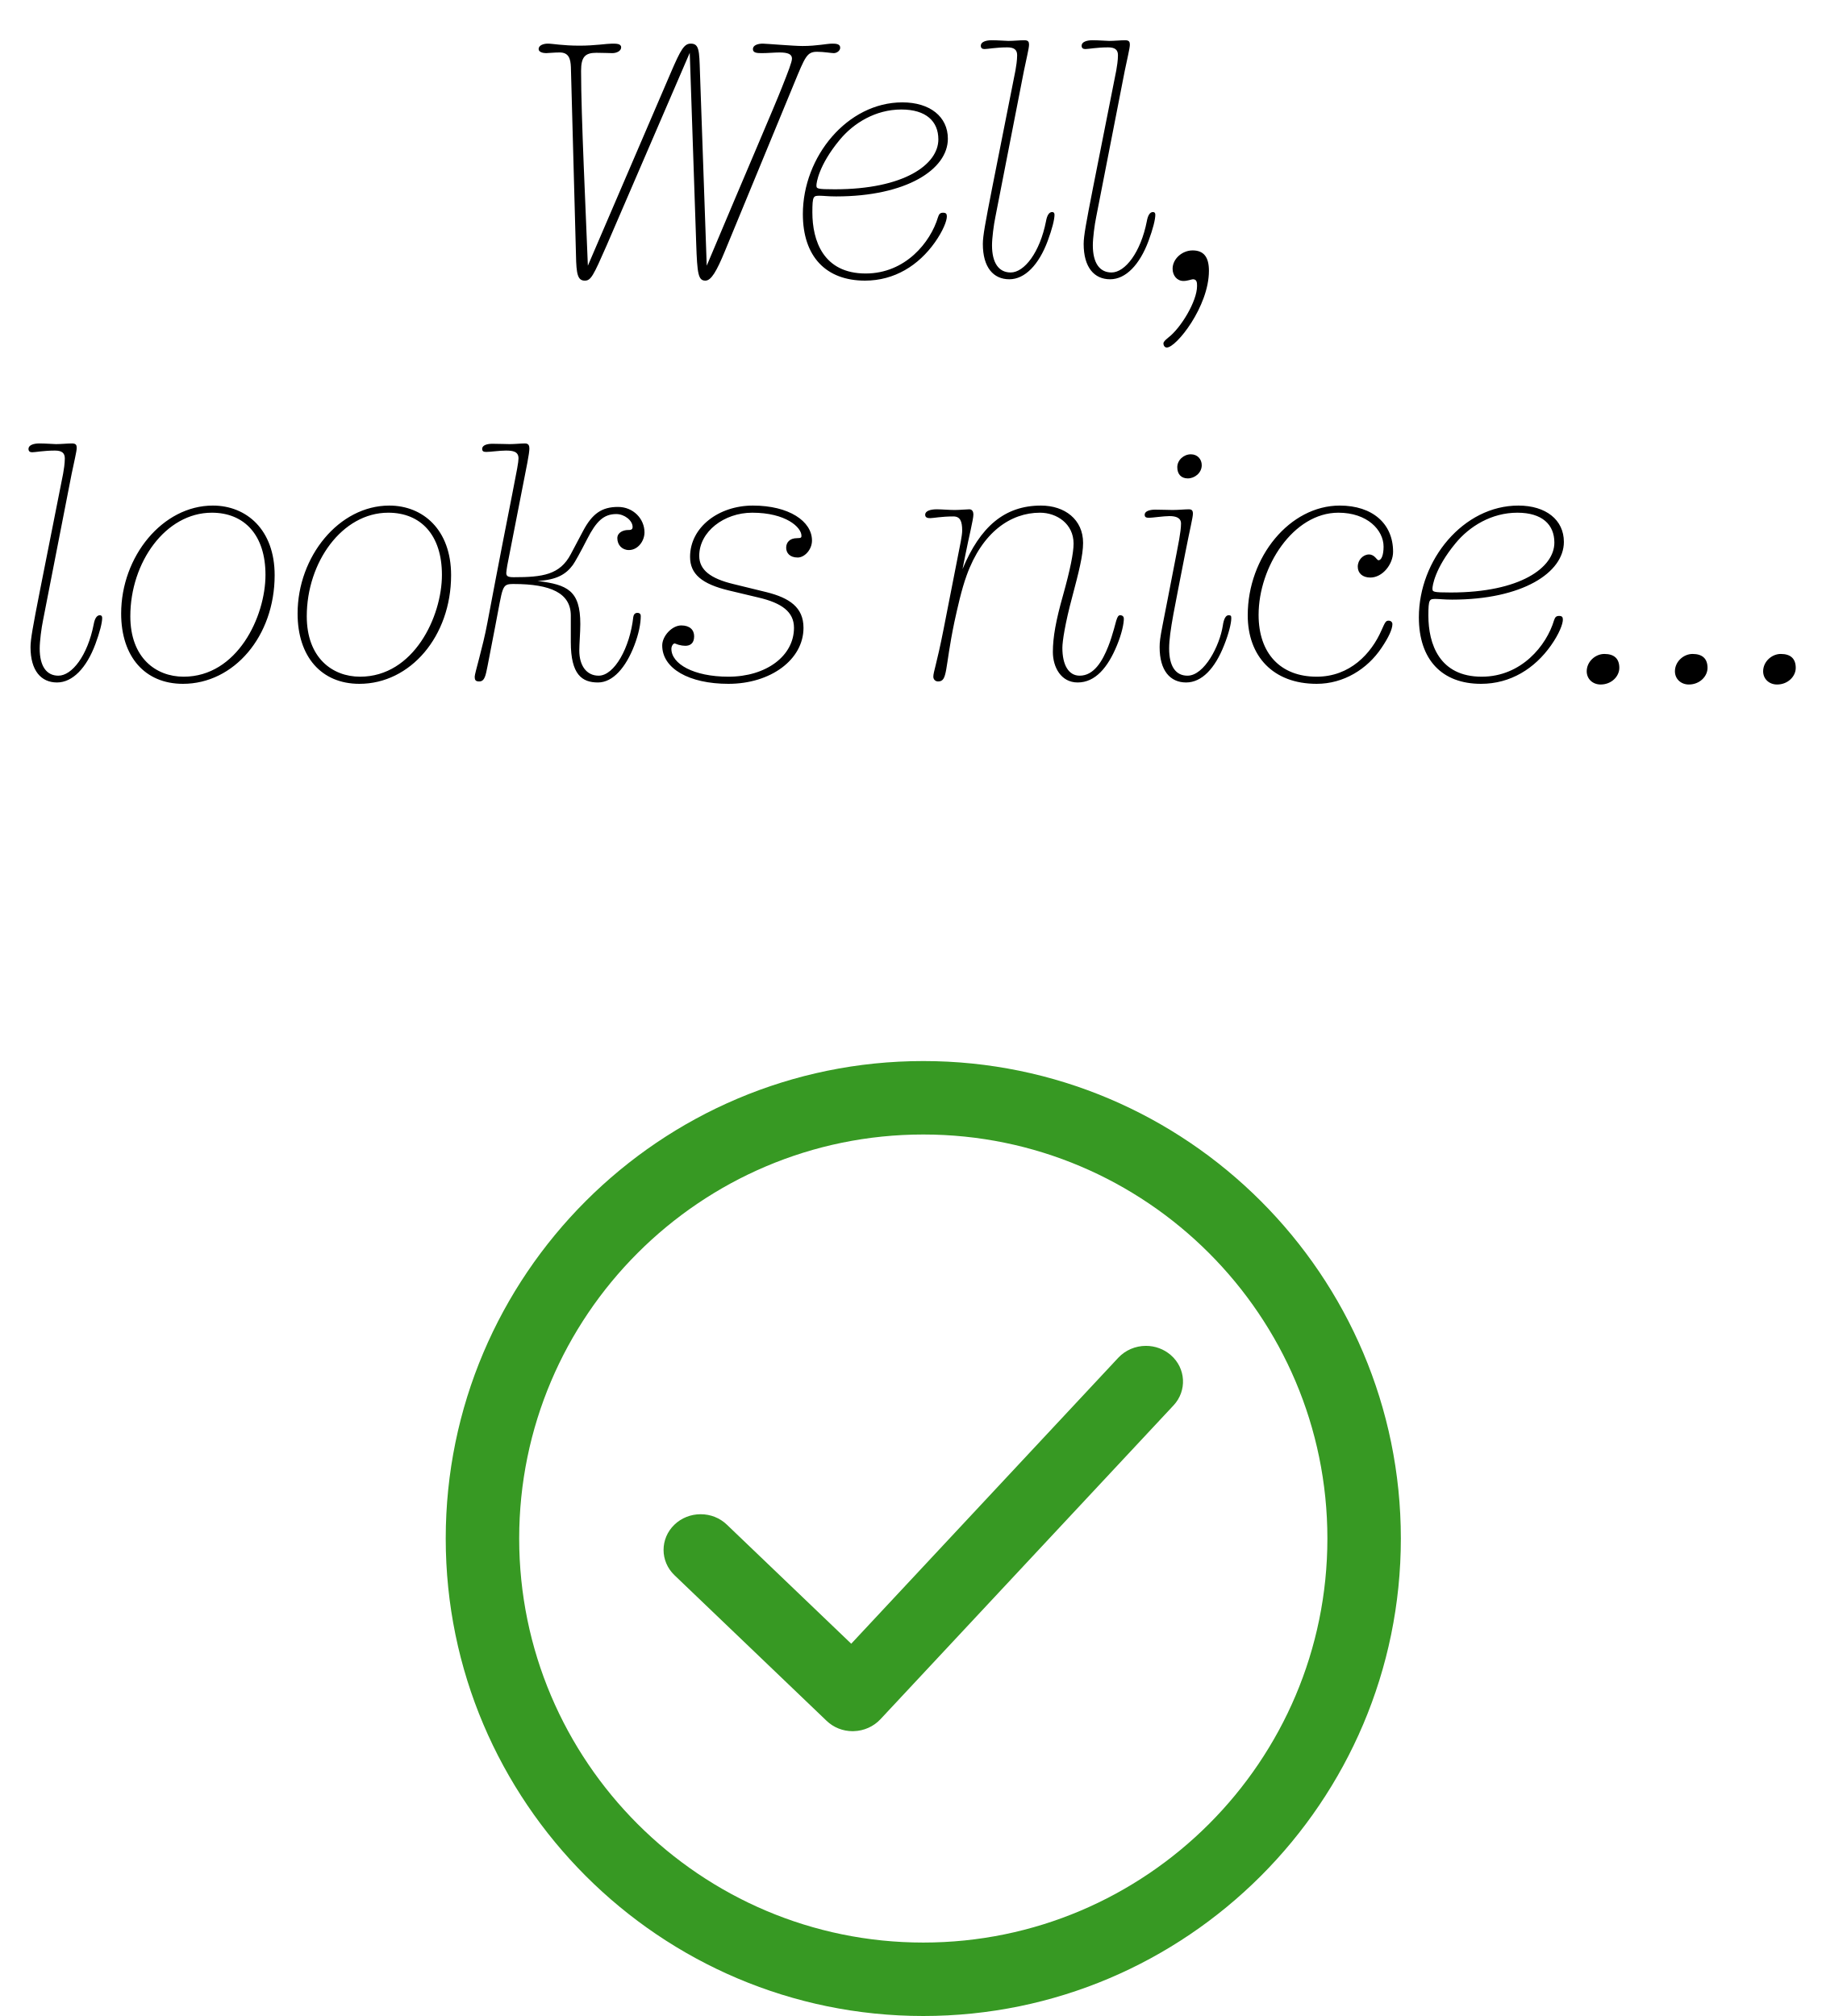
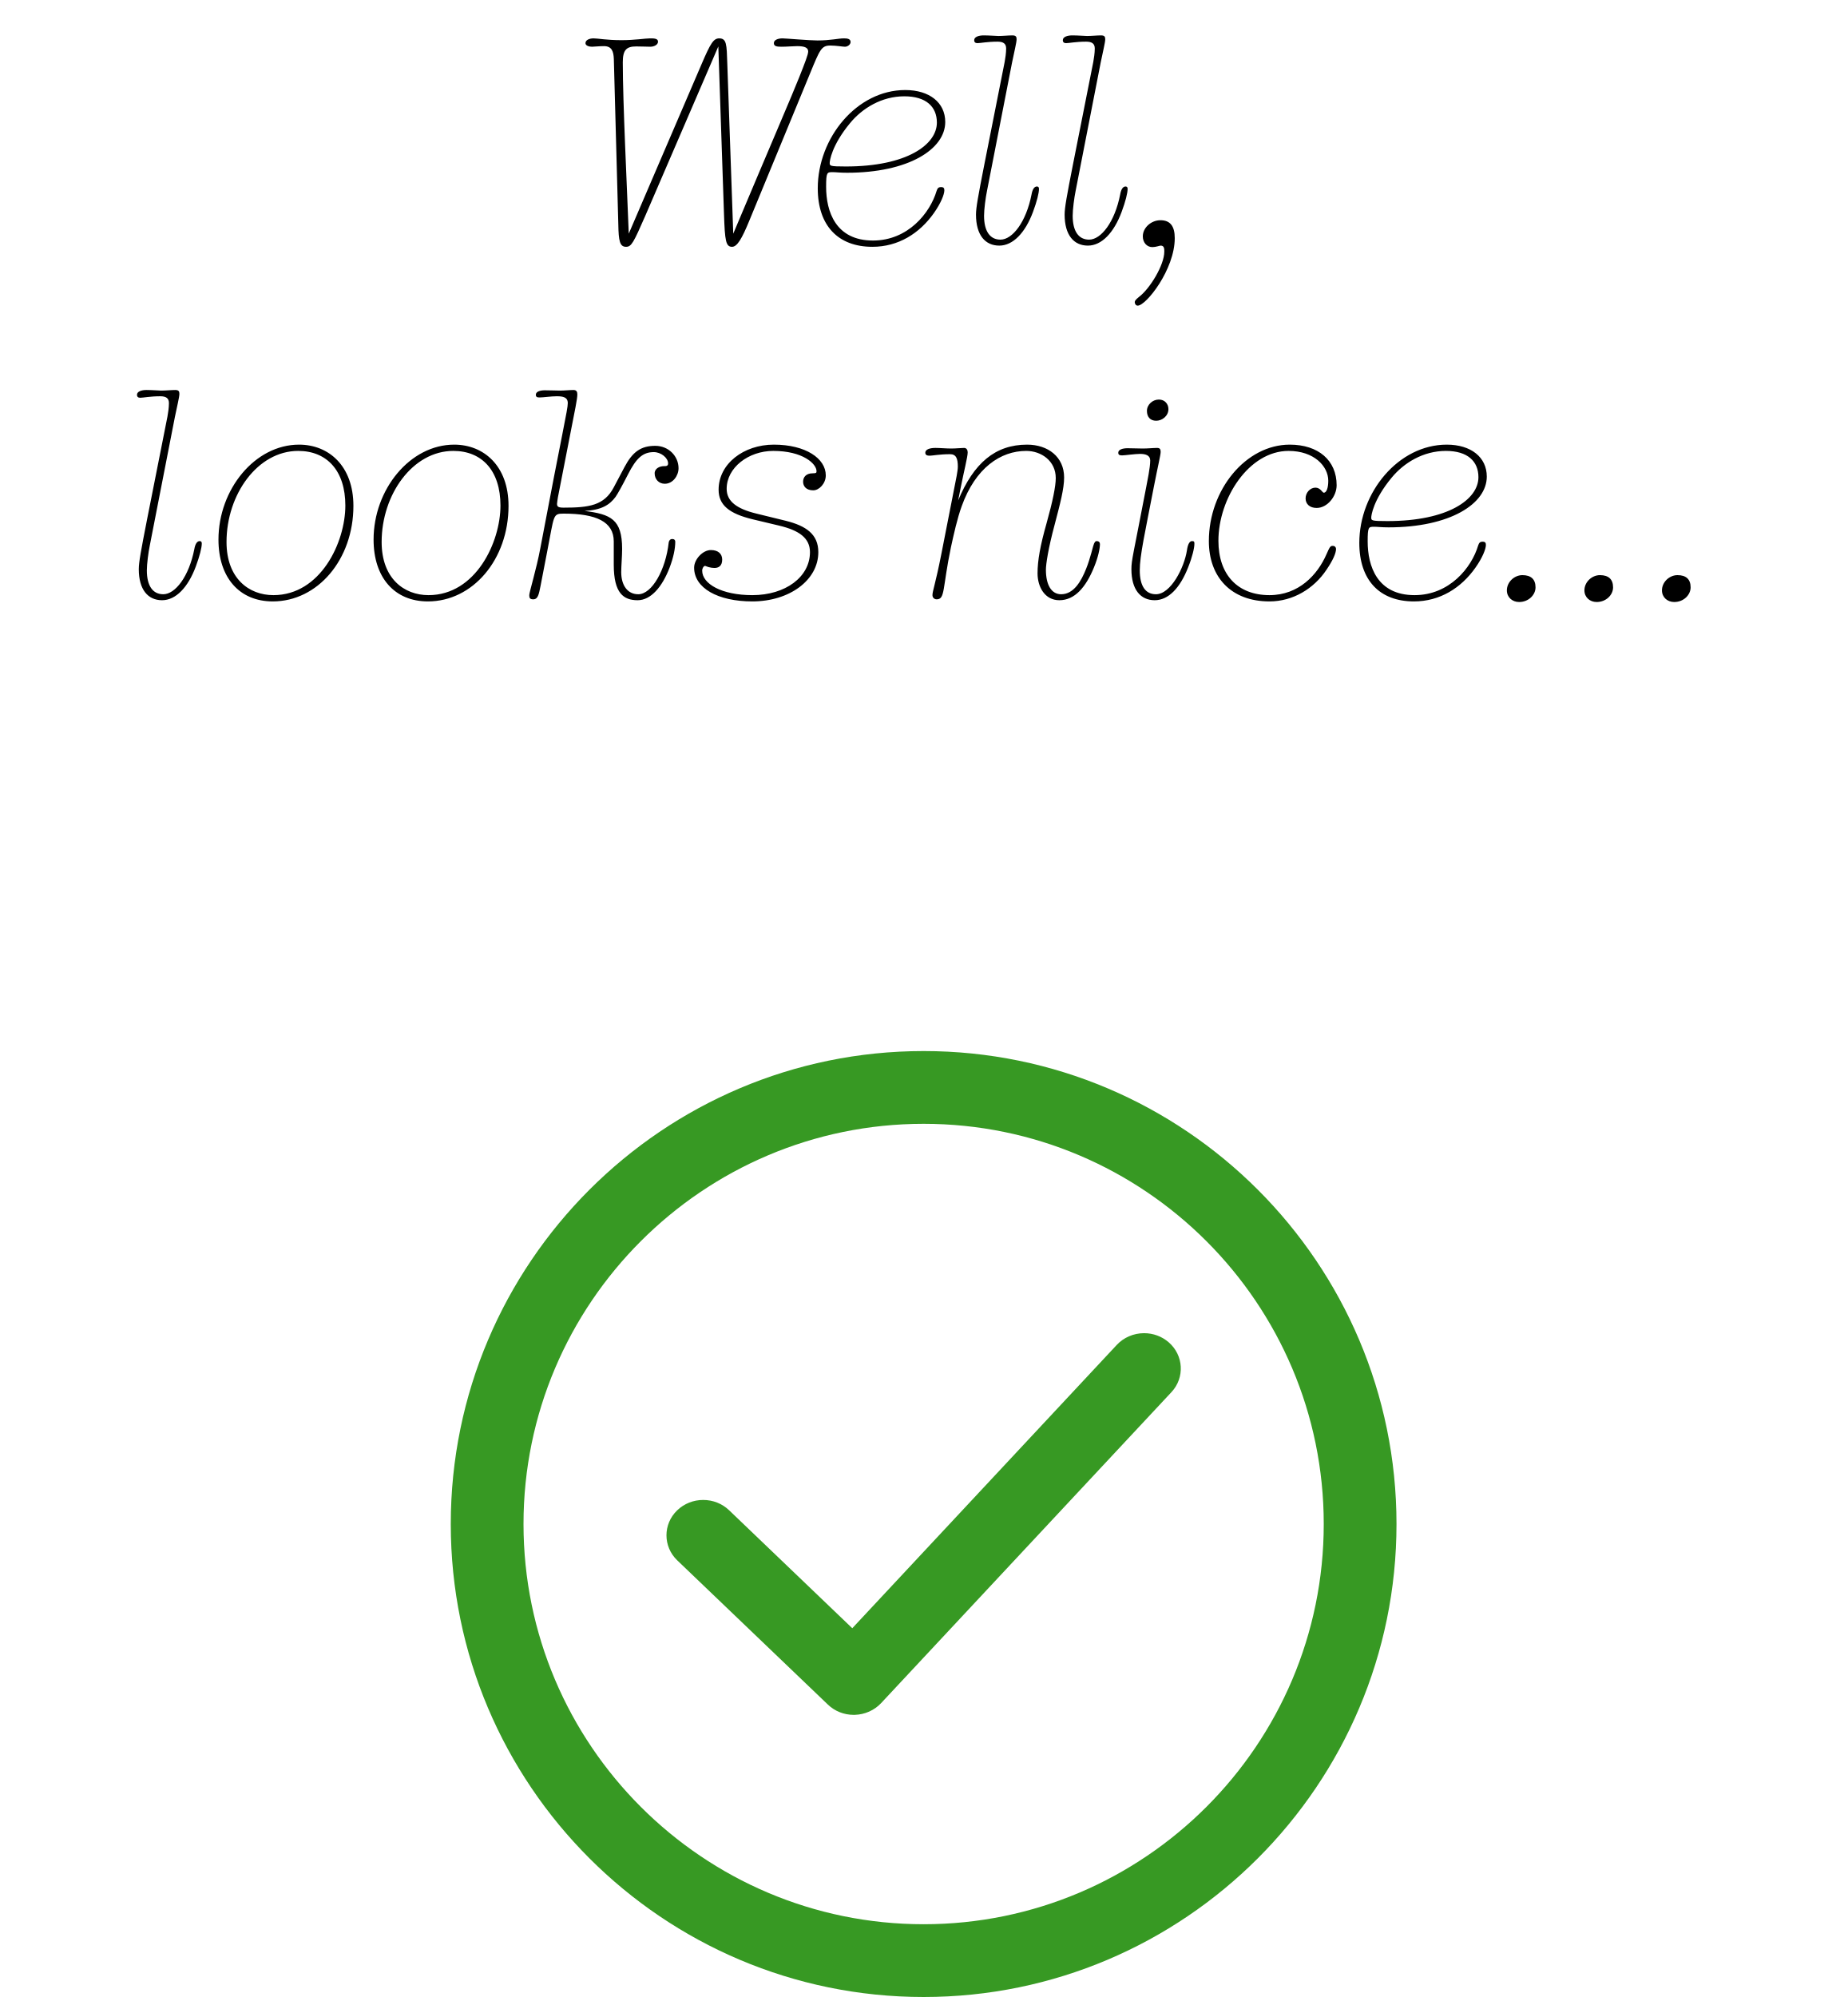
- <svg xmlns="http://www.w3.org/2000/svg" width="87" height="95" viewBox="0 0 87 95" fill="none">
-   <path d="M25.809 2.056C26.049 2.056 26.497 2.152 27.313 2.152C28.017 2.152 28.593 2.056 28.833 2.056C29.041 2.056 29.265 2.056 29.265 2.232C29.265 2.408 29.041 2.504 28.849 2.504C28.753 2.504 28.369 2.488 28.097 2.488C27.569 2.488 27.377 2.68 27.377 3.336C27.377 5.48 27.601 9.992 27.697 12.52L31.601 3.432C32.081 2.312 32.241 2.056 32.545 2.056C32.945 2.056 32.945 2.392 32.977 3.384L33.297 12.52C35.297 7.768 36.481 5.032 36.833 4.136C37.137 3.368 37.313 2.92 37.313 2.76C37.313 2.552 37.121 2.472 36.721 2.472C36.513 2.472 36.161 2.504 35.889 2.504C35.649 2.504 35.473 2.488 35.473 2.312C35.473 2.136 35.697 2.056 35.937 2.056C36.081 2.056 37.393 2.168 37.809 2.168C38.497 2.168 38.945 2.056 39.217 2.056C39.393 2.056 39.585 2.072 39.585 2.248C39.585 2.392 39.425 2.504 39.281 2.504C39.169 2.504 38.817 2.44 38.497 2.44C38.017 2.44 37.937 2.664 37.409 3.944L34.161 11.816C33.761 12.792 33.505 13.224 33.233 13.224C32.897 13.224 32.849 12.904 32.801 11.48L32.497 2.488L28.577 11.576C27.953 13 27.841 13.224 27.553 13.224C27.217 13.224 27.153 12.92 27.137 12.024L26.897 3.16C26.881 2.776 26.801 2.472 26.369 2.472C26.113 2.472 25.809 2.504 25.729 2.504C25.585 2.504 25.377 2.456 25.377 2.312C25.377 2.136 25.601 2.056 25.809 2.056ZM42.514 4.824C43.81 4.824 44.658 5.496 44.658 6.536C44.658 7.992 42.69 9.256 39.394 9.256C39.01 9.256 38.802 9.224 38.626 9.224C38.322 9.224 38.274 9.224 38.274 10.008C38.274 11.336 38.786 12.888 40.786 12.888C42.658 12.888 43.842 11.416 44.194 10.232C44.242 10.088 44.29 10.024 44.434 10.024C44.578 10.024 44.61 10.088 44.61 10.2C44.61 10.408 44.434 10.872 44.05 11.416C43.282 12.504 42.146 13.224 40.754 13.224C38.914 13.224 37.826 12.088 37.826 10.088C37.826 7.384 39.922 4.824 42.514 4.824ZM38.466 8.728C38.466 8.888 38.466 8.92 39.33 8.92C42.594 8.92 44.21 7.752 44.21 6.568C44.21 5.72 43.634 5.16 42.466 5.16C41.25 5.16 40.21 5.8 39.554 6.6C38.562 7.8 38.466 8.632 38.466 8.728ZM46.722 1.896C46.994 1.896 47.426 1.928 47.506 1.928C47.746 1.928 48.05 1.896 48.258 1.896C48.45 1.896 48.482 1.976 48.482 2.104C48.482 2.28 48.354 2.776 48.242 3.336L46.898 10.216C46.818 10.6 46.738 11.224 46.738 11.56C46.738 12.392 47.058 12.84 47.618 12.84C48.258 12.84 48.994 11.896 49.282 10.424C49.33 10.152 49.426 9.992 49.57 9.992C49.65 9.992 49.682 10.04 49.682 10.12C49.682 10.344 49.57 10.792 49.362 11.352C48.946 12.472 48.29 13.16 47.554 13.16C46.802 13.16 46.306 12.6 46.306 11.496C46.306 11.128 46.418 10.52 46.754 8.808L47.842 3.32C47.874 3.144 47.922 2.84 47.922 2.6C47.922 2.344 47.778 2.232 47.458 2.232C46.93 2.232 46.53 2.312 46.386 2.312C46.274 2.312 46.21 2.264 46.21 2.152C46.21 1.976 46.45 1.896 46.722 1.896ZM51.472 1.896C51.744 1.896 52.176 1.928 52.256 1.928C52.496 1.928 52.8 1.896 53.008 1.896C53.2 1.896 53.232 1.976 53.232 2.104C53.232 2.28 53.104 2.776 52.992 3.336L51.648 10.216C51.568 10.6 51.488 11.224 51.488 11.56C51.488 12.392 51.808 12.84 52.368 12.84C53.008 12.84 53.744 11.896 54.032 10.424C54.08 10.152 54.176 9.992 54.32 9.992C54.4 9.992 54.432 10.04 54.432 10.12C54.432 10.344 54.32 10.792 54.112 11.352C53.696 12.472 53.04 13.16 52.304 13.16C51.552 13.16 51.056 12.6 51.056 11.496C51.056 11.128 51.168 10.52 51.504 8.808L52.592 3.32C52.624 3.144 52.672 2.84 52.672 2.6C52.672 2.344 52.528 2.232 52.208 2.232C51.68 2.232 51.28 2.312 51.136 2.312C51.024 2.312 50.96 2.264 50.96 2.152C50.96 1.976 51.2 1.896 51.472 1.896ZM56.19 11.8C56.718 11.8 56.958 12.12 56.958 12.76C56.958 14.44 55.422 16.376 54.974 16.376C54.862 16.376 54.814 16.264 54.814 16.184C54.814 16.12 54.878 16.04 55.038 15.912C55.63 15.464 56.398 14.2 56.398 13.48C56.398 13.336 56.398 13.16 56.206 13.16C56.142 13.16 55.95 13.24 55.758 13.24C55.454 13.24 55.246 12.984 55.246 12.664C55.246 12.2 55.694 11.8 56.19 11.8ZM1.854 20.896C2.126 20.896 2.558 20.928 2.638 20.928C2.878 20.928 3.182 20.896 3.39 20.896C3.582 20.896 3.614 20.976 3.614 21.104C3.614 21.28 3.486 21.776 3.374 22.336L2.03 29.216C1.95 29.6 1.87 30.224 1.87 30.56C1.87 31.392 2.19 31.84 2.75 31.84C3.39 31.84 4.126 30.896 4.414 29.424C4.462 29.152 4.558 28.992 4.702 28.992C4.782 28.992 4.814 29.04 4.814 29.12C4.814 29.344 4.702 29.792 4.494 30.352C4.078 31.472 3.422 32.16 2.686 32.16C1.934 32.16 1.438 31.6 1.438 30.496C1.438 30.128 1.55 29.52 1.886 27.808L2.974 22.32C3.006 22.144 3.054 21.84 3.054 21.6C3.054 21.344 2.91 21.232 2.59 21.232C2.062 21.232 1.662 21.312 1.518 21.312C1.406 21.312 1.342 21.264 1.342 21.152C1.342 20.976 1.582 20.896 1.854 20.896ZM10.028 23.824C11.612 23.824 12.94 24.96 12.94 27.104C12.94 29.984 11.02 32.224 8.62 32.224C6.828 32.224 5.708 30.944 5.708 28.912C5.708 26.224 7.66 23.824 10.028 23.824ZM6.14 29.04C6.14 30.992 7.34 31.888 8.652 31.888C11.18 31.888 12.508 29.056 12.508 27.088C12.508 25.216 11.516 24.16 9.98 24.16C7.804 24.16 6.14 26.496 6.14 29.04ZM18.341 23.824C19.925 23.824 21.253 24.96 21.253 27.104C21.253 29.984 19.333 32.224 16.933 32.224C15.141 32.224 14.021 30.944 14.021 28.912C14.021 26.224 15.973 23.824 18.341 23.824ZM14.453 29.04C14.453 30.992 15.653 31.888 16.965 31.888C19.493 31.888 20.821 29.056 20.821 27.088C20.821 25.216 19.829 24.16 18.293 24.16C16.117 24.16 14.453 26.496 14.453 29.04ZM24.733 20.896C24.909 20.896 24.941 21.008 24.941 21.136C24.941 21.248 24.909 21.472 24.845 21.808L23.901 26.64C23.885 26.752 23.853 26.928 23.853 26.992C23.853 27.136 23.901 27.2 24.205 27.2C25.565 27.2 26.381 27.088 26.893 26.112L27.469 25.024C27.901 24.208 28.349 23.888 29.117 23.888C29.837 23.888 30.365 24.448 30.365 25.088C30.365 25.488 30.061 25.92 29.629 25.92C29.309 25.92 29.085 25.68 29.085 25.36C29.085 25.088 29.373 24.976 29.581 24.976C29.693 24.976 29.805 24.976 29.805 24.832C29.805 24.528 29.421 24.224 29.037 24.224C28.445 24.224 28.093 24.56 27.661 25.408C27.325 26.064 27.101 26.464 26.989 26.624C26.669 27.056 26.237 27.328 25.325 27.376C26.733 27.552 27.341 27.824 27.341 29.408C27.341 29.808 27.293 30.336 27.293 30.656C27.293 31.36 27.629 31.84 28.205 31.84C28.941 31.84 29.677 30.528 29.837 29.072C29.853 28.96 29.917 28.88 30.029 28.88C30.141 28.88 30.189 28.944 30.189 29.024C30.189 29.392 30.093 29.872 29.885 30.416C29.485 31.456 28.877 32.16 28.173 32.16C27.421 32.16 26.893 31.792 26.893 30.256V29.008C26.893 27.952 25.949 27.52 24.205 27.52C23.613 27.52 23.709 27.6 23.325 29.552C23.069 30.848 22.989 31.328 22.909 31.68C22.829 32.048 22.717 32.112 22.573 32.112C22.397 32.112 22.365 32.032 22.365 31.888C22.365 31.728 22.749 30.496 22.957 29.376C24.141 23.104 24.429 21.952 24.429 21.6C24.429 21.28 24.173 21.232 23.837 21.232C23.533 21.232 23.117 21.296 22.909 21.296C22.781 21.296 22.717 21.264 22.717 21.152C22.717 20.976 22.957 20.912 23.197 20.912C23.565 20.912 23.805 20.928 24.013 20.928C24.253 20.928 24.541 20.896 24.733 20.896ZM35.472 23.824C37.168 23.824 38.256 24.56 38.256 25.472C38.256 25.904 37.904 26.272 37.584 26.272C37.2 26.272 37.04 26.048 37.04 25.808C37.04 25.568 37.2 25.36 37.552 25.36C37.744 25.36 37.76 25.328 37.76 25.248C37.76 24.848 37.024 24.16 35.44 24.16C34.112 24.16 32.944 25.056 32.944 26.192C32.944 26.864 33.488 27.264 34.544 27.52L36.112 27.904C37.2 28.176 37.856 28.624 37.856 29.584C37.856 31.088 36.304 32.224 34.32 32.224C32.464 32.224 31.2 31.504 31.2 30.416C31.2 29.968 31.664 29.472 32.096 29.472C32.496 29.472 32.704 29.68 32.704 29.984C32.704 30.336 32.496 30.432 32.288 30.432C32.192 30.432 32.08 30.416 31.968 30.384C31.856 30.352 31.808 30.32 31.792 30.32C31.712 30.32 31.632 30.448 31.632 30.576C31.632 31.28 32.672 31.888 34.32 31.888C36.096 31.888 37.408 30.912 37.408 29.584C37.408 28.832 36.832 28.416 35.744 28.16L34.336 27.824C33.072 27.52 32.512 27.056 32.512 26.24C32.512 24.848 33.856 23.824 35.472 23.824ZM49.045 23.824C50.165 23.824 51.029 24.48 51.029 25.584C51.029 26.176 50.821 26.976 50.517 28.128C50.181 29.376 50.053 30.224 50.053 30.528C50.053 31.328 50.341 31.84 50.869 31.84C51.541 31.84 51.941 31.152 52.213 30.464C52.421 29.952 52.597 29.2 52.597 29.232C52.645 29.072 52.693 28.992 52.773 28.992C52.901 28.992 52.949 29.072 52.949 29.152C52.949 29.392 52.853 29.856 52.629 30.4C52.197 31.456 51.605 32.16 50.773 32.16C49.989 32.16 49.605 31.44 49.605 30.72C49.605 30.032 49.749 29.232 50.085 28.048C50.421 26.848 50.581 26.048 50.581 25.616C50.581 24.688 49.797 24.16 48.997 24.16C47.621 24.16 46.277 25.072 45.541 27.12C45.301 27.776 45.109 28.656 44.965 29.312C44.501 31.536 44.661 32.112 44.197 32.112C44.069 32.112 43.973 32.016 43.973 31.888C43.973 31.664 44.133 31.296 44.453 29.664L45.269 25.504C45.301 25.328 45.333 25.12 45.333 25.008C45.333 24.56 45.237 24.336 44.917 24.336C44.357 24.336 43.973 24.416 43.829 24.416C43.717 24.416 43.589 24.4 43.589 24.256C43.589 24.08 43.829 24 44.133 24C44.373 24 44.709 24.032 44.981 24.032C45.221 24.032 45.525 24 45.669 24C45.813 24 45.861 24.128 45.861 24.24C45.861 24.48 45.653 25.28 45.477 26.176L45.349 26.816C46.181 24.816 47.333 23.824 49.045 23.824ZM56.619 21.92C56.619 22.288 56.283 22.544 55.963 22.544C55.643 22.544 55.467 22.336 55.467 22.016C55.467 21.68 55.771 21.408 56.107 21.408C56.427 21.408 56.619 21.648 56.619 21.92ZM56.011 24C56.155 24 56.203 24.064 56.203 24.208C56.203 24.384 56.059 24.944 55.835 26.096C55.371 28.512 55.083 29.76 55.083 30.56C55.083 31.392 55.387 31.84 55.947 31.84C56.747 31.84 57.467 30.416 57.611 29.488C57.659 29.152 57.755 28.992 57.883 28.992C57.995 28.992 58.011 29.024 58.011 29.136C58.011 29.36 57.899 29.84 57.675 30.4C57.243 31.504 56.619 32.16 55.883 32.16C55.131 32.16 54.635 31.6 54.635 30.496C54.635 30 54.731 29.744 55.435 26.064C55.483 25.792 55.643 25.072 55.643 24.672C55.643 24.4 55.403 24.32 55.099 24.32C54.827 24.32 54.283 24.4 54.139 24.4C53.995 24.4 53.931 24.368 53.931 24.256C53.931 24.08 54.187 24.016 54.427 24.016C54.635 24.016 55.163 24.032 55.243 24.032C55.515 24.032 55.819 24 56.011 24ZM63.122 23.824C64.658 23.824 65.634 24.672 65.634 26C65.634 26.592 65.138 27.216 64.562 27.216C64.194 27.216 63.97 27.008 63.97 26.704C63.97 26.384 64.226 26.128 64.498 26.128C64.77 26.128 64.866 26.4 64.946 26.4C65.09 26.4 65.186 26.144 65.186 25.76C65.186 24.976 64.418 24.16 63.058 24.16C60.93 24.16 59.298 26.704 59.298 28.976C59.298 30.784 60.322 31.888 62.034 31.888C63.602 31.888 64.61 30.8 65.09 29.696C65.266 29.296 65.298 29.248 65.426 29.248C65.538 29.248 65.602 29.328 65.602 29.408C65.602 29.648 65.426 30.032 65.09 30.528C64.418 31.536 63.298 32.224 62.034 32.224C59.986 32.224 58.786 30.928 58.786 28.992C58.786 26.24 60.77 23.824 63.122 23.824ZM71.537 23.824C72.833 23.824 73.681 24.496 73.681 25.536C73.681 26.992 71.713 28.256 68.417 28.256C68.033 28.256 67.825 28.224 67.649 28.224C67.345 28.224 67.297 28.224 67.297 29.008C67.297 30.336 67.809 31.888 69.809 31.888C71.681 31.888 72.865 30.416 73.217 29.232C73.265 29.088 73.313 29.024 73.457 29.024C73.601 29.024 73.633 29.088 73.633 29.2C73.633 29.408 73.457 29.872 73.073 30.416C72.305 31.504 71.169 32.224 69.777 32.224C67.937 32.224 66.849 31.088 66.849 29.088C66.849 26.384 68.945 23.824 71.537 23.824ZM67.489 27.728C67.489 27.888 67.489 27.92 68.353 27.92C71.617 27.92 73.233 26.752 73.233 25.568C73.233 24.72 72.657 24.16 71.489 24.16C70.273 24.16 69.233 24.8 68.577 25.6C67.585 26.8 67.489 27.632 67.489 27.728ZM75.589 30.816C76.053 30.816 76.293 31.04 76.293 31.472C76.293 31.872 75.925 32.256 75.413 32.256C75.045 32.256 74.757 32 74.757 31.632C74.757 31.184 75.157 30.816 75.589 30.816ZM79.745 30.816C80.209 30.816 80.449 31.04 80.449 31.472C80.449 31.872 80.081 32.256 79.569 32.256C79.201 32.256 78.913 32 78.913 31.632C78.913 31.184 79.313 30.816 79.745 30.816ZM83.901 30.816C84.365 30.816 84.605 31.04 84.605 31.472C84.605 31.872 84.237 32.256 83.725 32.256C83.357 32.256 83.069 32 83.069 31.632C83.069 31.184 83.469 30.816 83.901 30.816Z" fill="black" />
-   <path d="M53.99 63.421C53.494 63.421 53.02 63.625 52.689 63.979L40.105 77.457L34.244 71.845C33.914 71.529 33.476 71.355 33.011 71.355C32.545 71.355 32.102 71.531 31.772 71.85C31.092 72.507 31.094 73.573 31.777 74.228L38.942 81.088C39.272 81.405 39.71 81.579 40.176 81.579C40.197 81.579 40.22 81.578 40.224 81.577C40.701 81.565 41.157 81.361 41.477 81.02L55.291 66.225C55.935 65.535 55.874 64.47 55.157 63.852C54.836 63.574 54.421 63.421 53.99 63.421L53.99 63.421Z" fill="#379923" />
-   <path d="M43.5 50C31.093 50 21 60.093 21 72.5C21 84.906 31.093 95 43.5 95C55.907 95 66 84.906 66 72.5C66 60.093 55.907 50 43.5 50ZM43.5 91.539C33.002 91.539 24.461 82.998 24.461 72.5C24.461 62.002 33.002 53.461 43.5 53.461C53.998 53.461 62.539 62.002 62.539 72.5C62.539 82.998 53.998 91.539 43.5 91.539Z" fill="#379923" />
+ <svg xmlns="http://www.w3.org/2000/svg" width="99" height="107" viewBox="0 0 99 107" fill="none">
+   <path d="M31.809 2.056C32.049 2.056 32.497 2.152 33.313 2.152C34.017 2.152 34.593 2.056 34.833 2.056C35.041 2.056 35.265 2.056 35.265 2.232C35.265 2.408 35.041 2.504 34.849 2.504C34.753 2.504 34.369 2.488 34.097 2.488C33.569 2.488 33.377 2.68 33.377 3.336C33.377 5.48 33.601 9.992 33.697 12.52L37.601 3.432C38.081 2.312 38.241 2.056 38.545 2.056C38.945 2.056 38.945 2.392 38.977 3.384L39.297 12.52C41.297 7.768 42.481 5.032 42.833 4.136C43.137 3.368 43.313 2.92 43.313 2.76C43.313 2.552 43.121 2.472 42.721 2.472C42.513 2.472 42.161 2.504 41.889 2.504C41.649 2.504 41.473 2.488 41.473 2.312C41.473 2.136 41.697 2.056 41.937 2.056C42.081 2.056 43.393 2.168 43.809 2.168C44.497 2.168 44.945 2.056 45.217 2.056C45.393 2.056 45.585 2.072 45.585 2.248C45.585 2.392 45.425 2.504 45.281 2.504C45.169 2.504 44.817 2.44 44.497 2.44C44.017 2.44 43.937 2.664 43.409 3.944L40.161 11.816C39.761 12.792 39.505 13.224 39.233 13.224C38.897 13.224 38.849 12.904 38.801 11.48L38.497 2.488L34.577 11.576C33.953 13 33.841 13.224 33.553 13.224C33.217 13.224 33.153 12.92 33.137 12.024L32.897 3.16C32.881 2.776 32.801 2.472 32.369 2.472C32.113 2.472 31.809 2.504 31.729 2.504C31.585 2.504 31.377 2.456 31.377 2.312C31.377 2.136 31.601 2.056 31.809 2.056ZM48.514 4.824C49.81 4.824 50.658 5.496 50.658 6.536C50.658 7.992 48.69 9.256 45.394 9.256C45.01 9.256 44.802 9.224 44.626 9.224C44.322 9.224 44.274 9.224 44.274 10.008C44.274 11.336 44.786 12.888 46.786 12.888C48.658 12.888 49.842 11.416 50.194 10.232C50.242 10.088 50.29 10.024 50.434 10.024C50.578 10.024 50.61 10.088 50.61 10.2C50.61 10.408 50.434 10.872 50.05 11.416C49.282 12.504 48.146 13.224 46.754 13.224C44.914 13.224 43.826 12.088 43.826 10.088C43.826 7.384 45.922 4.824 48.514 4.824ZM44.466 8.728C44.466 8.888 44.466 8.92 45.33 8.92C48.594 8.92 50.21 7.752 50.21 6.568C50.21 5.72 49.634 5.16 48.466 5.16C47.25 5.16 46.21 5.8 45.554 6.6C44.562 7.8 44.466 8.632 44.466 8.728ZM52.722 1.896C52.994 1.896 53.426 1.928 53.506 1.928C53.746 1.928 54.05 1.896 54.258 1.896C54.45 1.896 54.482 1.976 54.482 2.104C54.482 2.28 54.354 2.776 54.242 3.336L52.898 10.216C52.818 10.6 52.738 11.224 52.738 11.56C52.738 12.392 53.058 12.84 53.618 12.84C54.258 12.84 54.994 11.896 55.282 10.424C55.33 10.152 55.426 9.992 55.57 9.992C55.65 9.992 55.682 10.04 55.682 10.12C55.682 10.344 55.57 10.792 55.362 11.352C54.946 12.472 54.29 13.16 53.554 13.16C52.802 13.16 52.306 12.6 52.306 11.496C52.306 11.128 52.418 10.52 52.754 8.808L53.842 3.32C53.874 3.144 53.922 2.84 53.922 2.6C53.922 2.344 53.778 2.232 53.458 2.232C52.93 2.232 52.53 2.312 52.386 2.312C52.274 2.312 52.21 2.264 52.21 2.152C52.21 1.976 52.45 1.896 52.722 1.896ZM57.472 1.896C57.744 1.896 58.176 1.928 58.256 1.928C58.496 1.928 58.8 1.896 59.008 1.896C59.2 1.896 59.232 1.976 59.232 2.104C59.232 2.28 59.104 2.776 58.992 3.336L57.648 10.216C57.568 10.6 57.488 11.224 57.488 11.56C57.488 12.392 57.808 12.84 58.368 12.84C59.008 12.84 59.744 11.896 60.032 10.424C60.08 10.152 60.176 9.992 60.32 9.992C60.4 9.992 60.432 10.04 60.432 10.12C60.432 10.344 60.32 10.792 60.112 11.352C59.696 12.472 59.04 13.16 58.304 13.16C57.552 13.16 57.056 12.6 57.056 11.496C57.056 11.128 57.168 10.52 57.504 8.808L58.592 3.32C58.624 3.144 58.672 2.84 58.672 2.6C58.672 2.344 58.528 2.232 58.208 2.232C57.68 2.232 57.28 2.312 57.136 2.312C57.024 2.312 56.96 2.264 56.96 2.152C56.96 1.976 57.2 1.896 57.472 1.896ZM62.19 11.8C62.718 11.8 62.958 12.12 62.958 12.76C62.958 14.44 61.422 16.376 60.974 16.376C60.862 16.376 60.814 16.264 60.814 16.184C60.814 16.12 60.878 16.04 61.038 15.912C61.63 15.464 62.398 14.2 62.398 13.48C62.398 13.336 62.398 13.16 62.206 13.16C62.142 13.16 61.95 13.24 61.758 13.24C61.454 13.24 61.246 12.984 61.246 12.664C61.246 12.2 61.694 11.8 62.19 11.8ZM7.854 20.896C8.126 20.896 8.558 20.928 8.638 20.928C8.878 20.928 9.182 20.896 9.39 20.896C9.582 20.896 9.614 20.976 9.614 21.104C9.614 21.28 9.486 21.776 9.374 22.336L8.03 29.216C7.95 29.6 7.87 30.224 7.87 30.56C7.87 31.392 8.19 31.84 8.75 31.84C9.39 31.84 10.126 30.896 10.414 29.424C10.462 29.152 10.558 28.992 10.702 28.992C10.782 28.992 10.814 29.04 10.814 29.12C10.814 29.344 10.702 29.792 10.494 30.352C10.078 31.472 9.422 32.16 8.686 32.16C7.934 32.16 7.438 31.6 7.438 30.496C7.438 30.128 7.55 29.52 7.886 27.808L8.974 22.32C9.006 22.144 9.054 21.84 9.054 21.6C9.054 21.344 8.91 21.232 8.59 21.232C8.062 21.232 7.662 21.312 7.518 21.312C7.406 21.312 7.342 21.264 7.342 21.152C7.342 20.976 7.582 20.896 7.854 20.896ZM16.028 23.824C17.612 23.824 18.94 24.96 18.94 27.104C18.94 29.984 17.02 32.224 14.62 32.224C12.828 32.224 11.708 30.944 11.708 28.912C11.708 26.224 13.66 23.824 16.028 23.824ZM12.14 29.04C12.14 30.992 13.34 31.888 14.652 31.888C17.18 31.888 18.508 29.056 18.508 27.088C18.508 25.216 17.516 24.16 15.98 24.16C13.804 24.16 12.14 26.496 12.14 29.04ZM24.341 23.824C25.925 23.824 27.253 24.96 27.253 27.104C27.253 29.984 25.333 32.224 22.933 32.224C21.141 32.224 20.021 30.944 20.021 28.912C20.021 26.224 21.973 23.824 24.341 23.824ZM20.453 29.04C20.453 30.992 21.653 31.888 22.965 31.888C25.493 31.888 26.821 29.056 26.821 27.088C26.821 25.216 25.829 24.16 24.293 24.16C22.117 24.16 20.453 26.496 20.453 29.04ZM30.733 20.896C30.909 20.896 30.941 21.008 30.941 21.136C30.941 21.248 30.909 21.472 30.845 21.808L29.901 26.64C29.885 26.752 29.853 26.928 29.853 26.992C29.853 27.136 29.901 27.2 30.205 27.2C31.565 27.2 32.381 27.088 32.893 26.112L33.469 25.024C33.901 24.208 34.349 23.888 35.117 23.888C35.837 23.888 36.365 24.448 36.365 25.088C36.365 25.488 36.061 25.92 35.629 25.92C35.309 25.92 35.085 25.68 35.085 25.36C35.085 25.088 35.373 24.976 35.581 24.976C35.693 24.976 35.805 24.976 35.805 24.832C35.805 24.528 35.421 24.224 35.037 24.224C34.445 24.224 34.093 24.56 33.661 25.408C33.325 26.064 33.101 26.464 32.989 26.624C32.669 27.056 32.237 27.328 31.325 27.376C32.733 27.552 33.341 27.824 33.341 29.408C33.341 29.808 33.293 30.336 33.293 30.656C33.293 31.36 33.629 31.84 34.205 31.84C34.941 31.84 35.677 30.528 35.837 29.072C35.853 28.96 35.917 28.88 36.029 28.88C36.141 28.88 36.189 28.944 36.189 29.024C36.189 29.392 36.093 29.872 35.885 30.416C35.485 31.456 34.877 32.16 34.173 32.16C33.421 32.16 32.893 31.792 32.893 30.256V29.008C32.893 27.952 31.949 27.52 30.205 27.52C29.613 27.52 29.709 27.6 29.325 29.552C29.069 30.848 28.989 31.328 28.909 31.68C28.829 32.048 28.717 32.112 28.573 32.112C28.397 32.112 28.365 32.032 28.365 31.888C28.365 31.728 28.749 30.496 28.957 29.376C30.141 23.104 30.429 21.952 30.429 21.6C30.429 21.28 30.173 21.232 29.837 21.232C29.533 21.232 29.117 21.296 28.909 21.296C28.781 21.296 28.717 21.264 28.717 21.152C28.717 20.976 28.957 20.912 29.197 20.912C29.565 20.912 29.805 20.928 30.013 20.928C30.253 20.928 30.541 20.896 30.733 20.896ZM41.472 23.824C43.168 23.824 44.256 24.56 44.256 25.472C44.256 25.904 43.904 26.272 43.584 26.272C43.2 26.272 43.04 26.048 43.04 25.808C43.04 25.568 43.2 25.36 43.552 25.36C43.744 25.36 43.76 25.328 43.76 25.248C43.76 24.848 43.024 24.16 41.44 24.16C40.112 24.16 38.944 25.056 38.944 26.192C38.944 26.864 39.488 27.264 40.544 27.52L42.112 27.904C43.2 28.176 43.856 28.624 43.856 29.584C43.856 31.088 42.304 32.224 40.32 32.224C38.464 32.224 37.2 31.504 37.2 30.416C37.2 29.968 37.664 29.472 38.096 29.472C38.496 29.472 38.704 29.68 38.704 29.984C38.704 30.336 38.496 30.432 38.288 30.432C38.192 30.432 38.08 30.416 37.968 30.384C37.856 30.352 37.808 30.32 37.792 30.32C37.712 30.32 37.632 30.448 37.632 30.576C37.632 31.28 38.672 31.888 40.32 31.888C42.096 31.888 43.408 30.912 43.408 29.584C43.408 28.832 42.832 28.416 41.744 28.16L40.336 27.824C39.072 27.52 38.512 27.056 38.512 26.24C38.512 24.848 39.856 23.824 41.472 23.824ZM55.045 23.824C56.165 23.824 57.029 24.48 57.029 25.584C57.029 26.176 56.821 26.976 56.517 28.128C56.181 29.376 56.053 30.224 56.053 30.528C56.053 31.328 56.341 31.84 56.869 31.84C57.541 31.84 57.941 31.152 58.213 30.464C58.421 29.952 58.597 29.2 58.597 29.232C58.645 29.072 58.693 28.992 58.773 28.992C58.901 28.992 58.949 29.072 58.949 29.152C58.949 29.392 58.853 29.856 58.629 30.4C58.197 31.456 57.605 32.16 56.773 32.16C55.989 32.16 55.605 31.44 55.605 30.72C55.605 30.032 55.749 29.232 56.085 28.048C56.421 26.848 56.581 26.048 56.581 25.616C56.581 24.688 55.797 24.16 54.997 24.16C53.621 24.16 52.277 25.072 51.541 27.12C51.301 27.776 51.109 28.656 50.965 29.312C50.501 31.536 50.661 32.112 50.197 32.112C50.069 32.112 49.973 32.016 49.973 31.888C49.973 31.664 50.133 31.296 50.453 29.664L51.269 25.504C51.301 25.328 51.333 25.12 51.333 25.008C51.333 24.56 51.237 24.336 50.917 24.336C50.357 24.336 49.973 24.416 49.829 24.416C49.717 24.416 49.589 24.4 49.589 24.256C49.589 24.08 49.829 24 50.133 24C50.373 24 50.709 24.032 50.981 24.032C51.221 24.032 51.525 24 51.669 24C51.813 24 51.861 24.128 51.861 24.24C51.861 24.48 51.653 25.28 51.477 26.176L51.349 26.816C52.181 24.816 53.333 23.824 55.045 23.824ZM62.619 21.92C62.619 22.288 62.283 22.544 61.963 22.544C61.643 22.544 61.467 22.336 61.467 22.016C61.467 21.68 61.771 21.408 62.107 21.408C62.427 21.408 62.619 21.648 62.619 21.92ZM62.011 24C62.155 24 62.203 24.064 62.203 24.208C62.203 24.384 62.059 24.944 61.835 26.096C61.371 28.512 61.083 29.76 61.083 30.56C61.083 31.392 61.387 31.84 61.947 31.84C62.747 31.84 63.467 30.416 63.611 29.488C63.659 29.152 63.755 28.992 63.883 28.992C63.995 28.992 64.011 29.024 64.011 29.136C64.011 29.36 63.899 29.84 63.675 30.4C63.243 31.504 62.619 32.16 61.883 32.16C61.131 32.16 60.635 31.6 60.635 30.496C60.635 30 60.731 29.744 61.435 26.064C61.483 25.792 61.643 25.072 61.643 24.672C61.643 24.4 61.403 24.32 61.099 24.32C60.827 24.32 60.283 24.4 60.139 24.4C59.995 24.4 59.931 24.368 59.931 24.256C59.931 24.08 60.187 24.016 60.427 24.016C60.635 24.016 61.163 24.032 61.243 24.032C61.515 24.032 61.819 24 62.011 24ZM69.122 23.824C70.658 23.824 71.634 24.672 71.634 26C71.634 26.592 71.138 27.216 70.562 27.216C70.194 27.216 69.97 27.008 69.97 26.704C69.97 26.384 70.226 26.128 70.498 26.128C70.77 26.128 70.866 26.4 70.946 26.4C71.09 26.4 71.186 26.144 71.186 25.76C71.186 24.976 70.418 24.16 69.058 24.16C66.93 24.16 65.298 26.704 65.298 28.976C65.298 30.784 66.322 31.888 68.034 31.888C69.602 31.888 70.61 30.8 71.09 29.696C71.266 29.296 71.298 29.248 71.426 29.248C71.538 29.248 71.602 29.328 71.602 29.408C71.602 29.648 71.426 30.032 71.09 30.528C70.418 31.536 69.298 32.224 68.034 32.224C65.986 32.224 64.786 30.928 64.786 28.992C64.786 26.24 66.77 23.824 69.122 23.824ZM77.537 23.824C78.833 23.824 79.681 24.496 79.681 25.536C79.681 26.992 77.713 28.256 74.417 28.256C74.033 28.256 73.825 28.224 73.649 28.224C73.345 28.224 73.297 28.224 73.297 29.008C73.297 30.336 73.809 31.888 75.809 31.888C77.681 31.888 78.865 30.416 79.217 29.232C79.265 29.088 79.313 29.024 79.457 29.024C79.601 29.024 79.633 29.088 79.633 29.2C79.633 29.408 79.457 29.872 79.073 30.416C78.305 31.504 77.169 32.224 75.777 32.224C73.937 32.224 72.849 31.088 72.849 29.088C72.849 26.384 74.945 23.824 77.537 23.824ZM73.489 27.728C73.489 27.888 73.489 27.92 74.353 27.92C77.617 27.92 79.233 26.752 79.233 25.568C79.233 24.72 78.657 24.16 77.489 24.16C76.273 24.16 75.233 24.8 74.577 25.6C73.585 26.8 73.489 27.632 73.489 27.728ZM81.589 30.816C82.053 30.816 82.293 31.04 82.293 31.472C82.293 31.872 81.925 32.256 81.413 32.256C81.045 32.256 80.757 32 80.757 31.632C80.757 31.184 81.157 30.816 81.589 30.816ZM85.745 30.816C86.209 30.816 86.449 31.04 86.449 31.472C86.449 31.872 86.081 32.256 85.569 32.256C85.201 32.256 84.913 32 84.913 31.632C84.913 31.184 85.313 30.816 85.745 30.816ZM89.901 30.816C90.365 30.816 90.605 31.04 90.605 31.472C90.605 31.872 90.237 32.256 89.725 32.256C89.357 32.256 89.069 32 89.069 31.632C89.069 31.184 89.469 30.816 89.901 30.816Z" fill="black" />
+   <path d="M61.315 71.432C60.756 71.432 60.222 71.662 59.85 72.061L45.676 87.241L39.075 80.92C38.703 80.564 38.21 80.368 37.685 80.368C37.161 80.368 36.663 80.566 36.29 80.926C35.525 81.665 35.527 82.867 36.296 83.605L44.367 91.331C44.738 91.687 45.231 91.883 45.756 91.883C45.78 91.883 45.806 91.883 45.81 91.882C46.348 91.867 46.862 91.638 47.221 91.254L62.781 74.591C63.505 73.813 63.437 72.614 62.63 71.917C62.268 71.604 61.801 71.432 61.315 71.432L61.315 71.432Z" fill="#379923" />
+   <path d="M49.5 56.316C35.526 56.316 24.158 67.684 24.158 81.658C24.158 95.631 35.526 107 49.5 107C63.474 107 74.842 95.631 74.842 81.658C74.842 67.684 63.474 56.316 49.5 56.316ZM49.5 103.101C37.676 103.101 28.056 93.482 28.056 81.658C28.056 69.834 37.676 60.214 49.5 60.214C61.324 60.214 70.943 69.834 70.943 81.658C70.943 93.482 61.324 103.101 49.5 103.101Z" fill="#379923" />
</svg>
